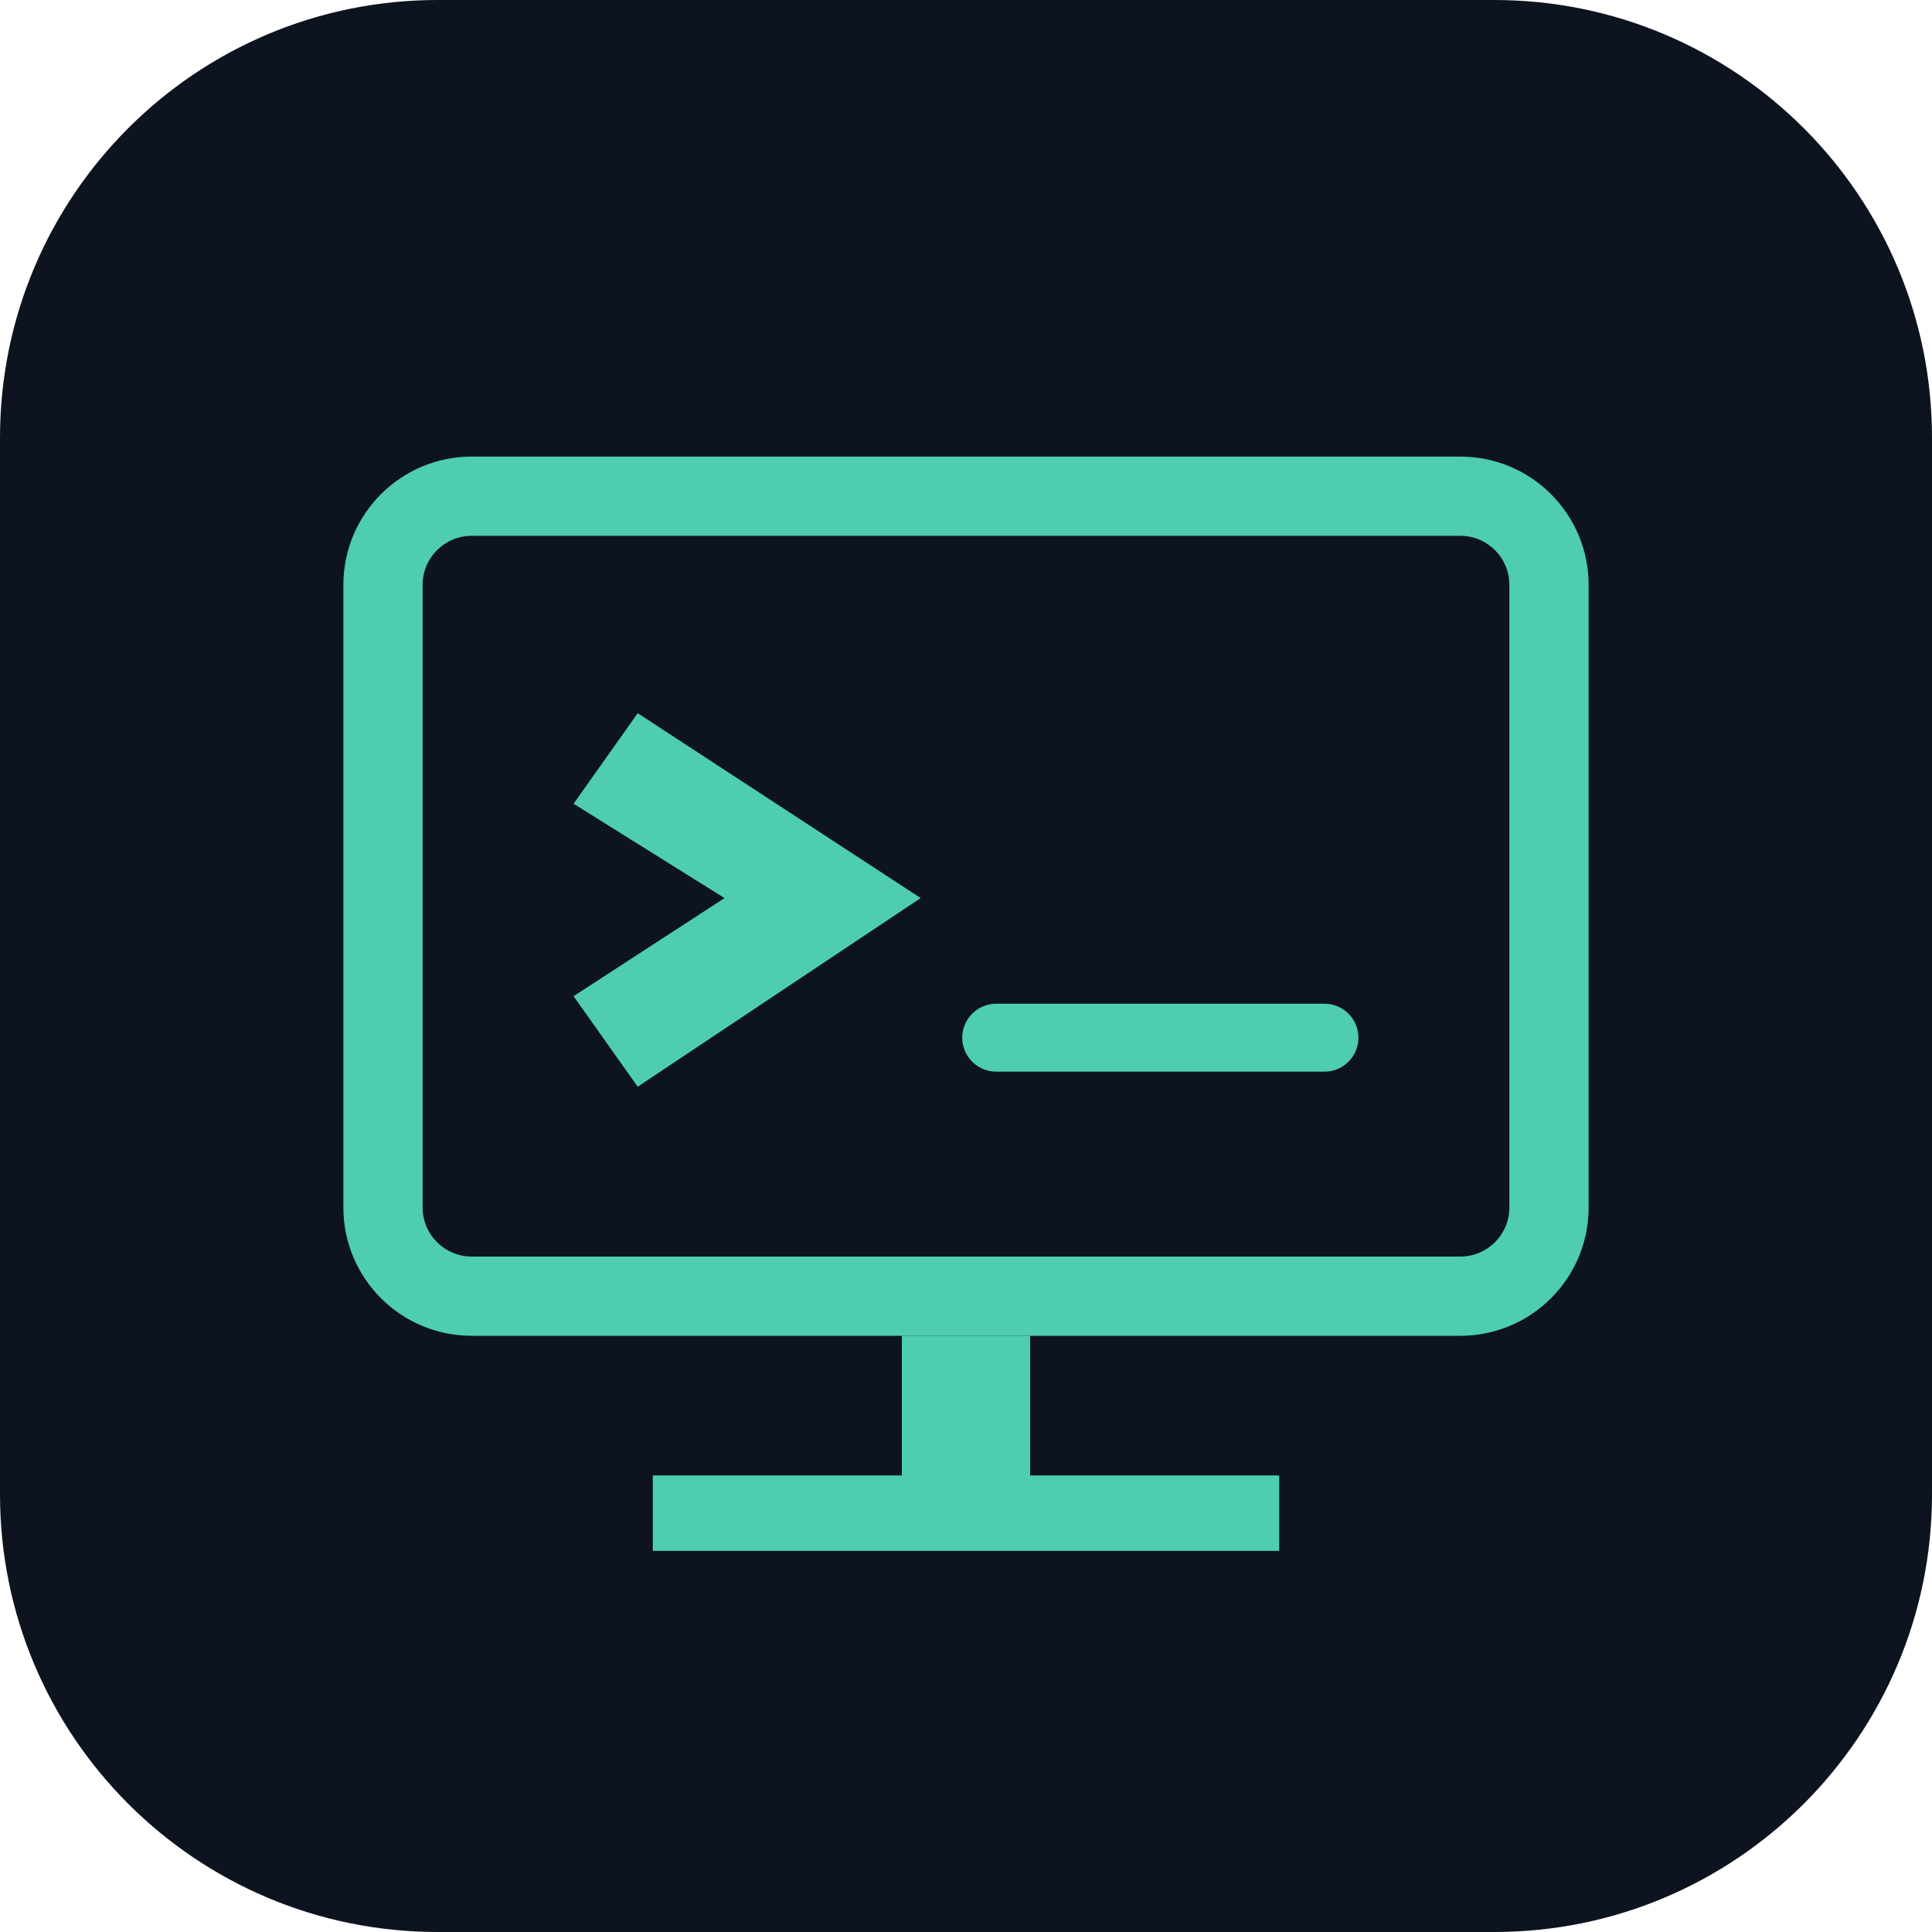
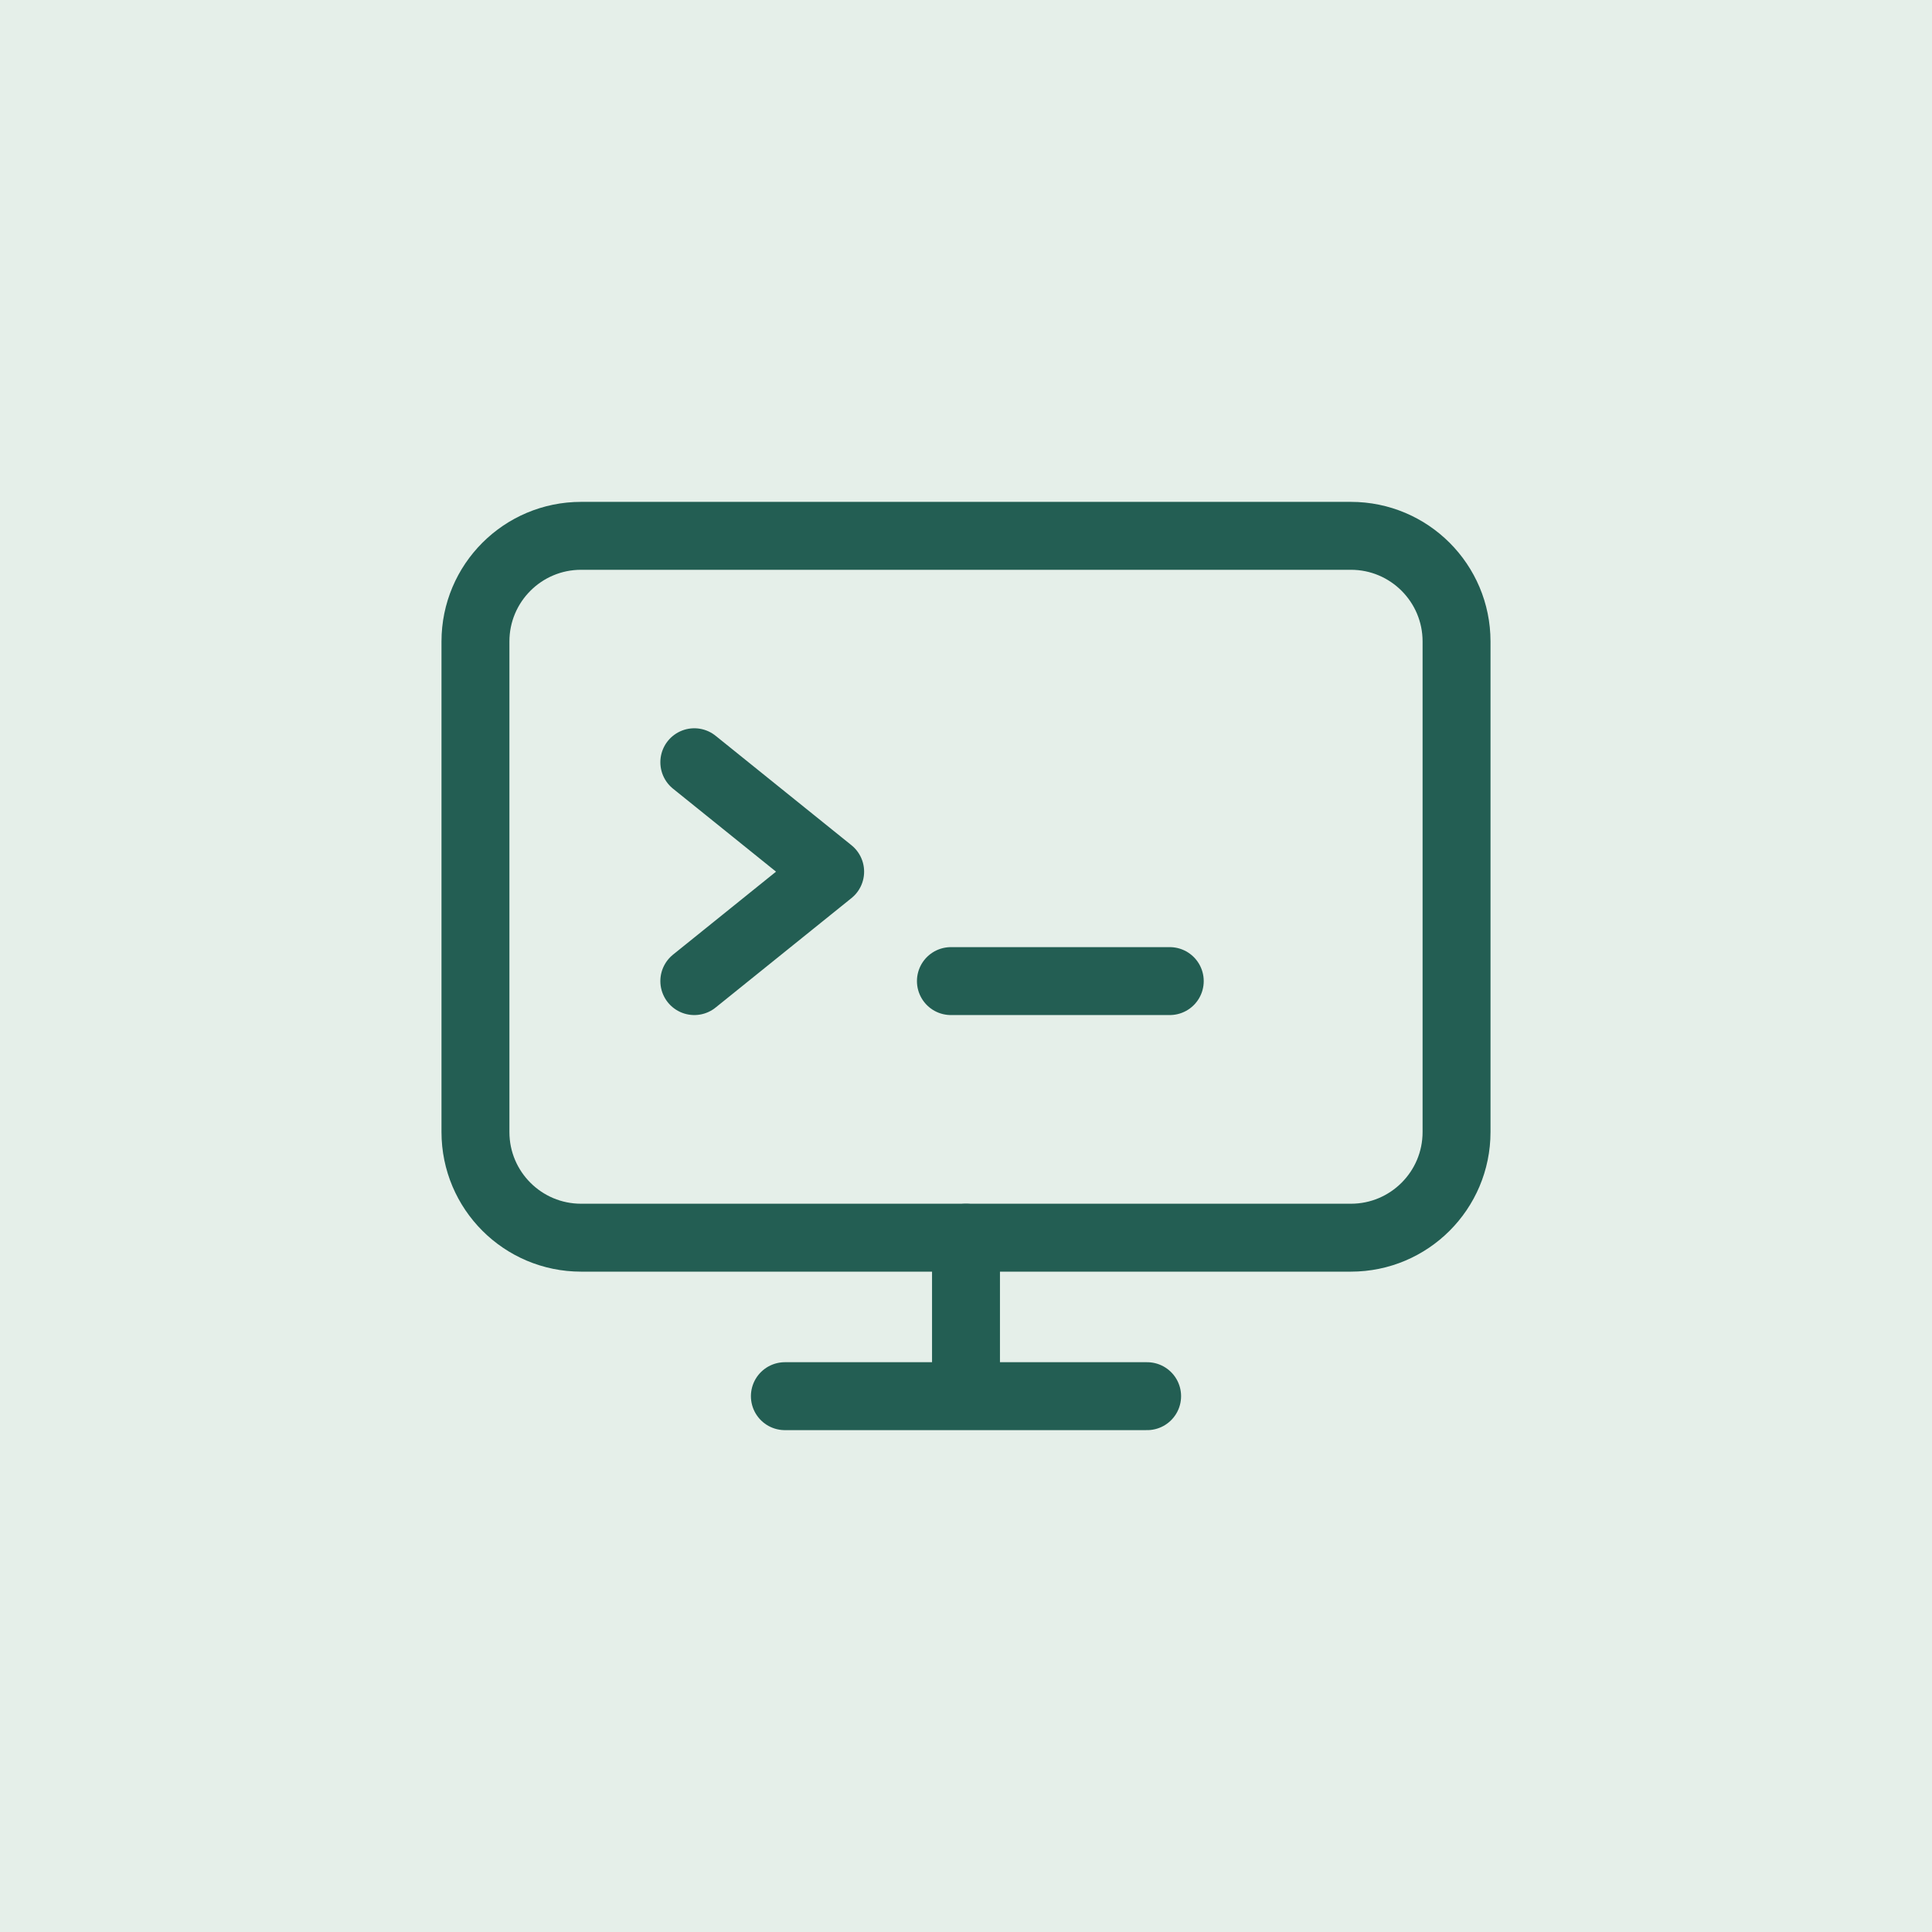
<svg xmlns="http://www.w3.org/2000/svg" width="512" height="512" viewBox="0 0 512 512">
-   <rect width="512" height="512" rx="116" fill="#0d141f" />
-   <rect x="91" y="121" width="330" height="233" rx="34" fill="#4ecdb2" />
-   <rect x="112" y="142" width="288" height="191" rx="13" fill="#0d141f" />
-   <path d="m169 189 75 49-75 50-17-24 40-26-40-25z" fill="#4ecdb2" />
-   <rect x="255" y="266" width="105" height="18" rx="9" fill="#4ecdb2" />
-   <path d="M239 354h34v37h66v20H173v-20h66z" fill="#4ecdb2" />
+   <rect width="512" height="512" fill="#e5efe9" />
+   <g fill="none" stroke="#235e53" stroke-width="18" stroke-linecap="round" stroke-linejoin="round">
+     <rect x="126" y="142" width="260" height="186" rx="28" />
+     <path d="m184 202 36 29-36 29m68 0h58m-54 68v42m-48 0h96" />
+   </g>
</svg>
